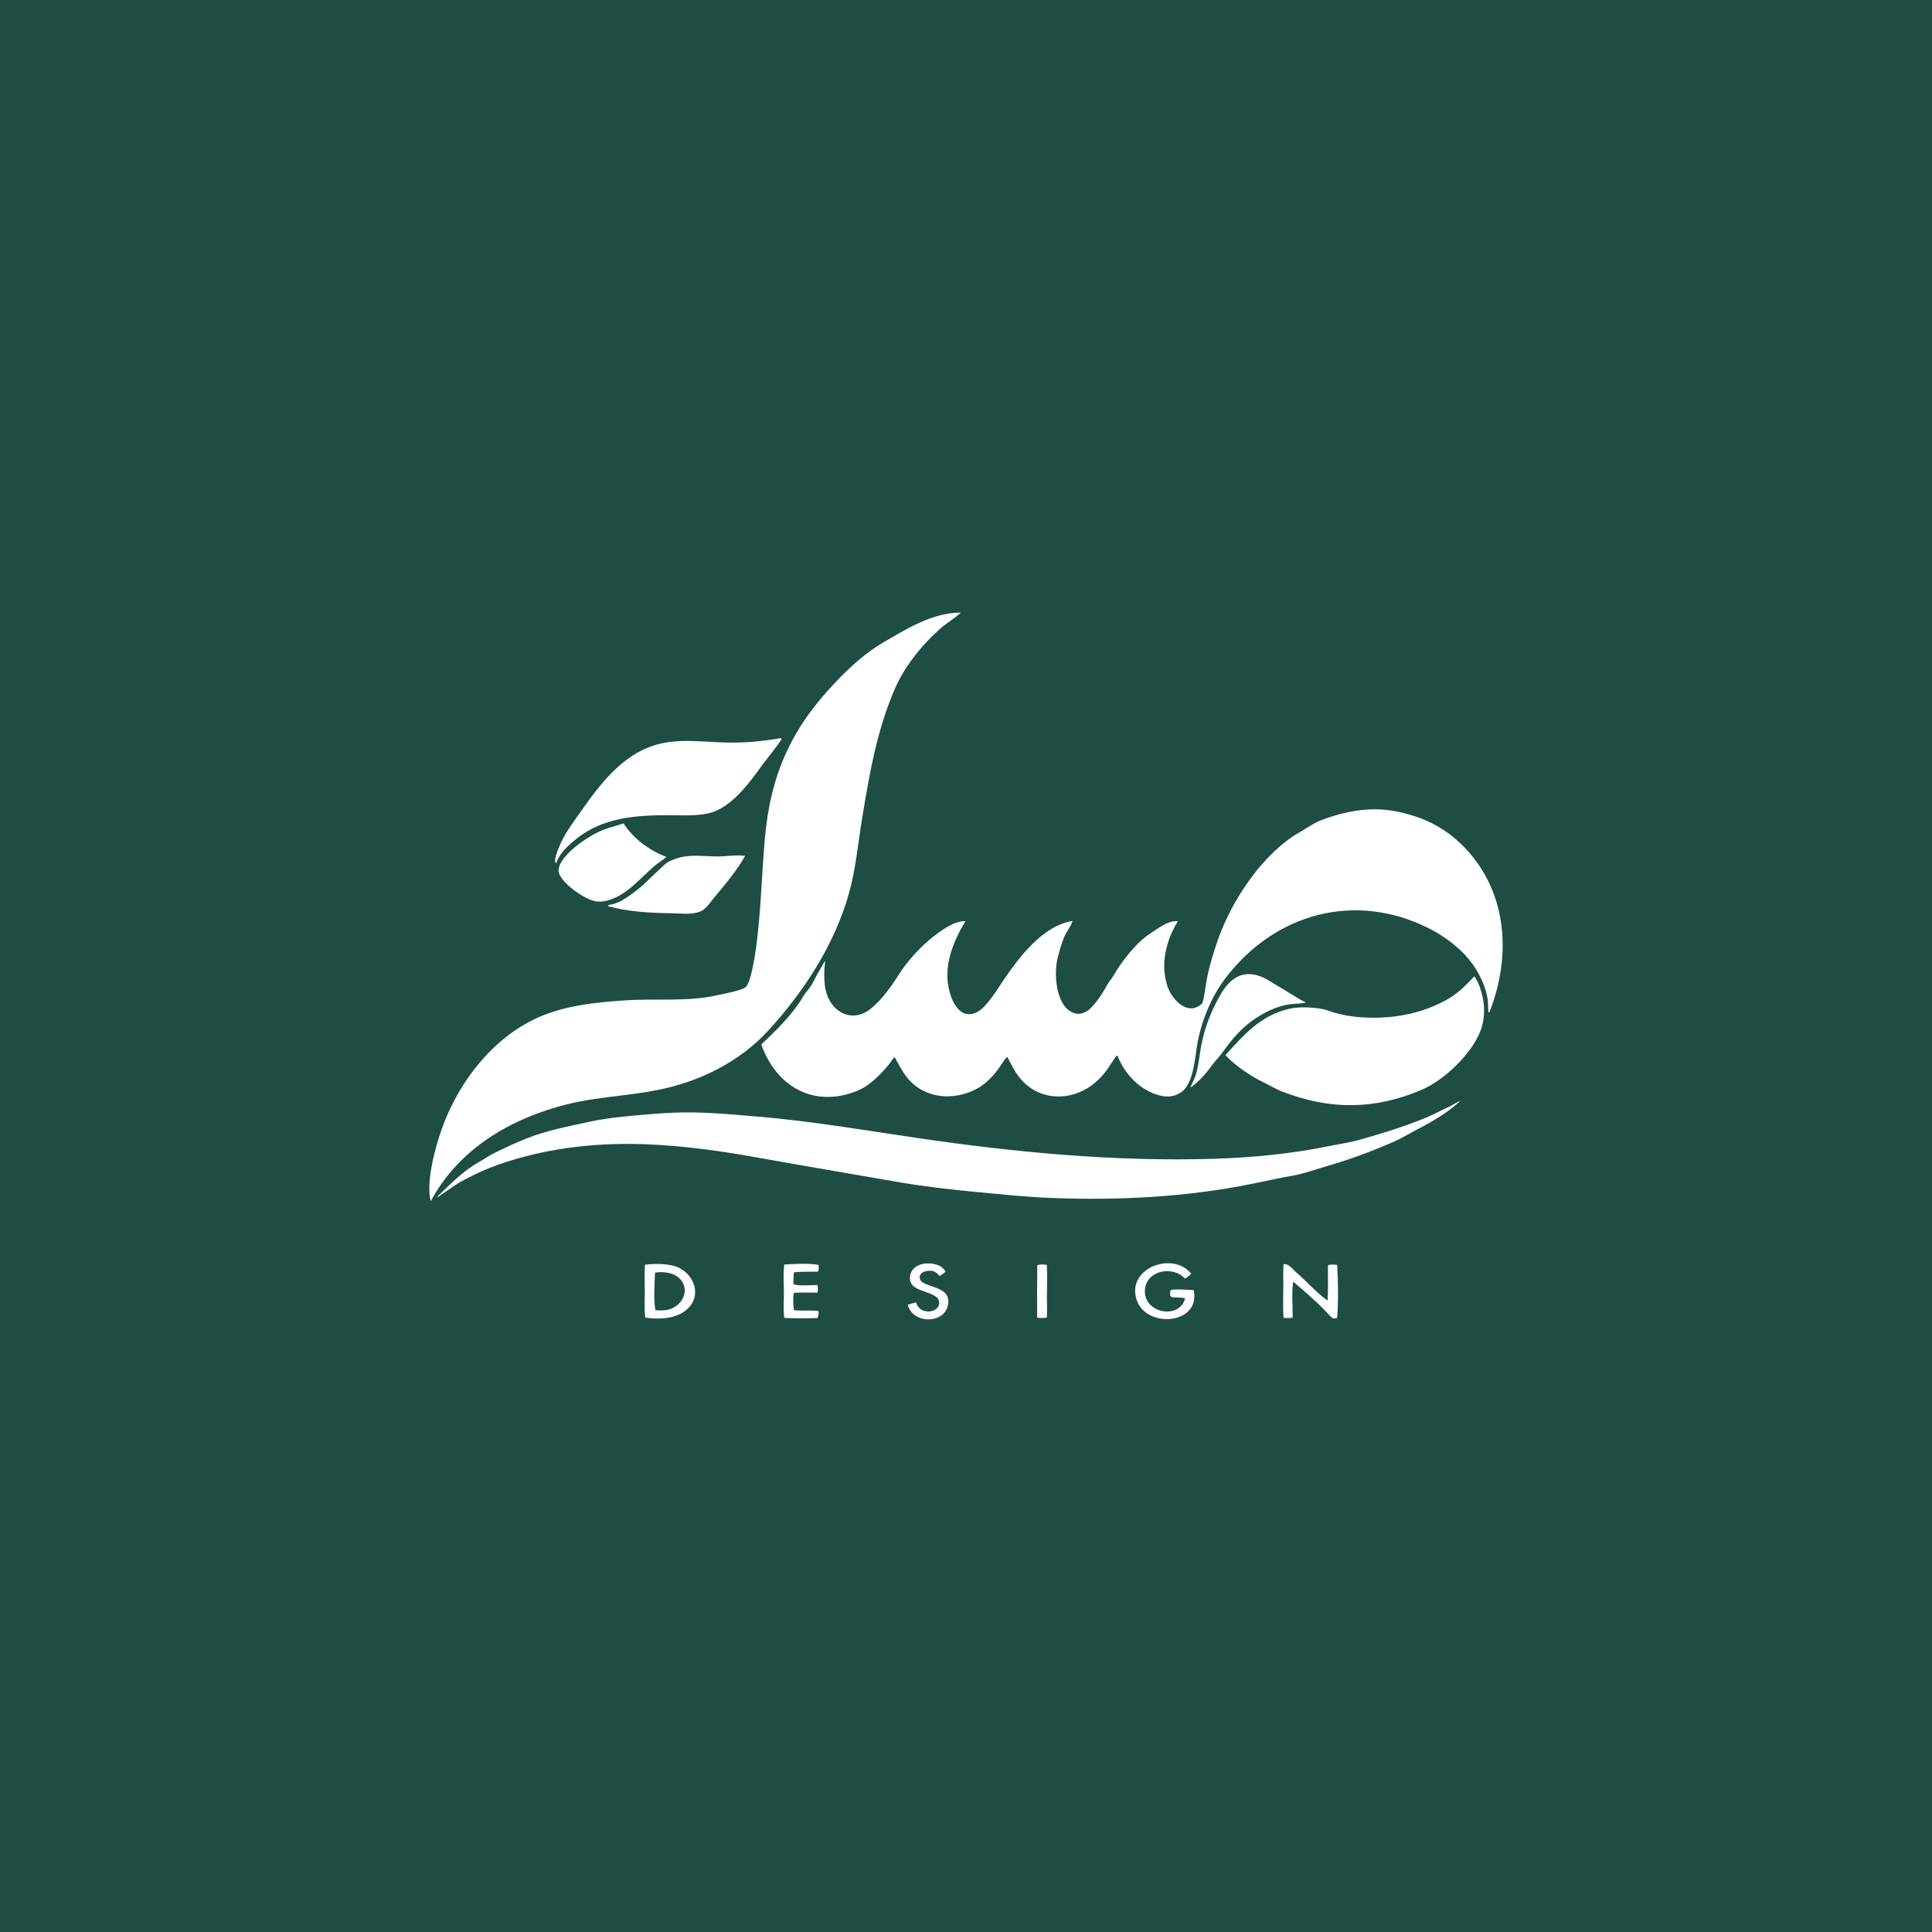
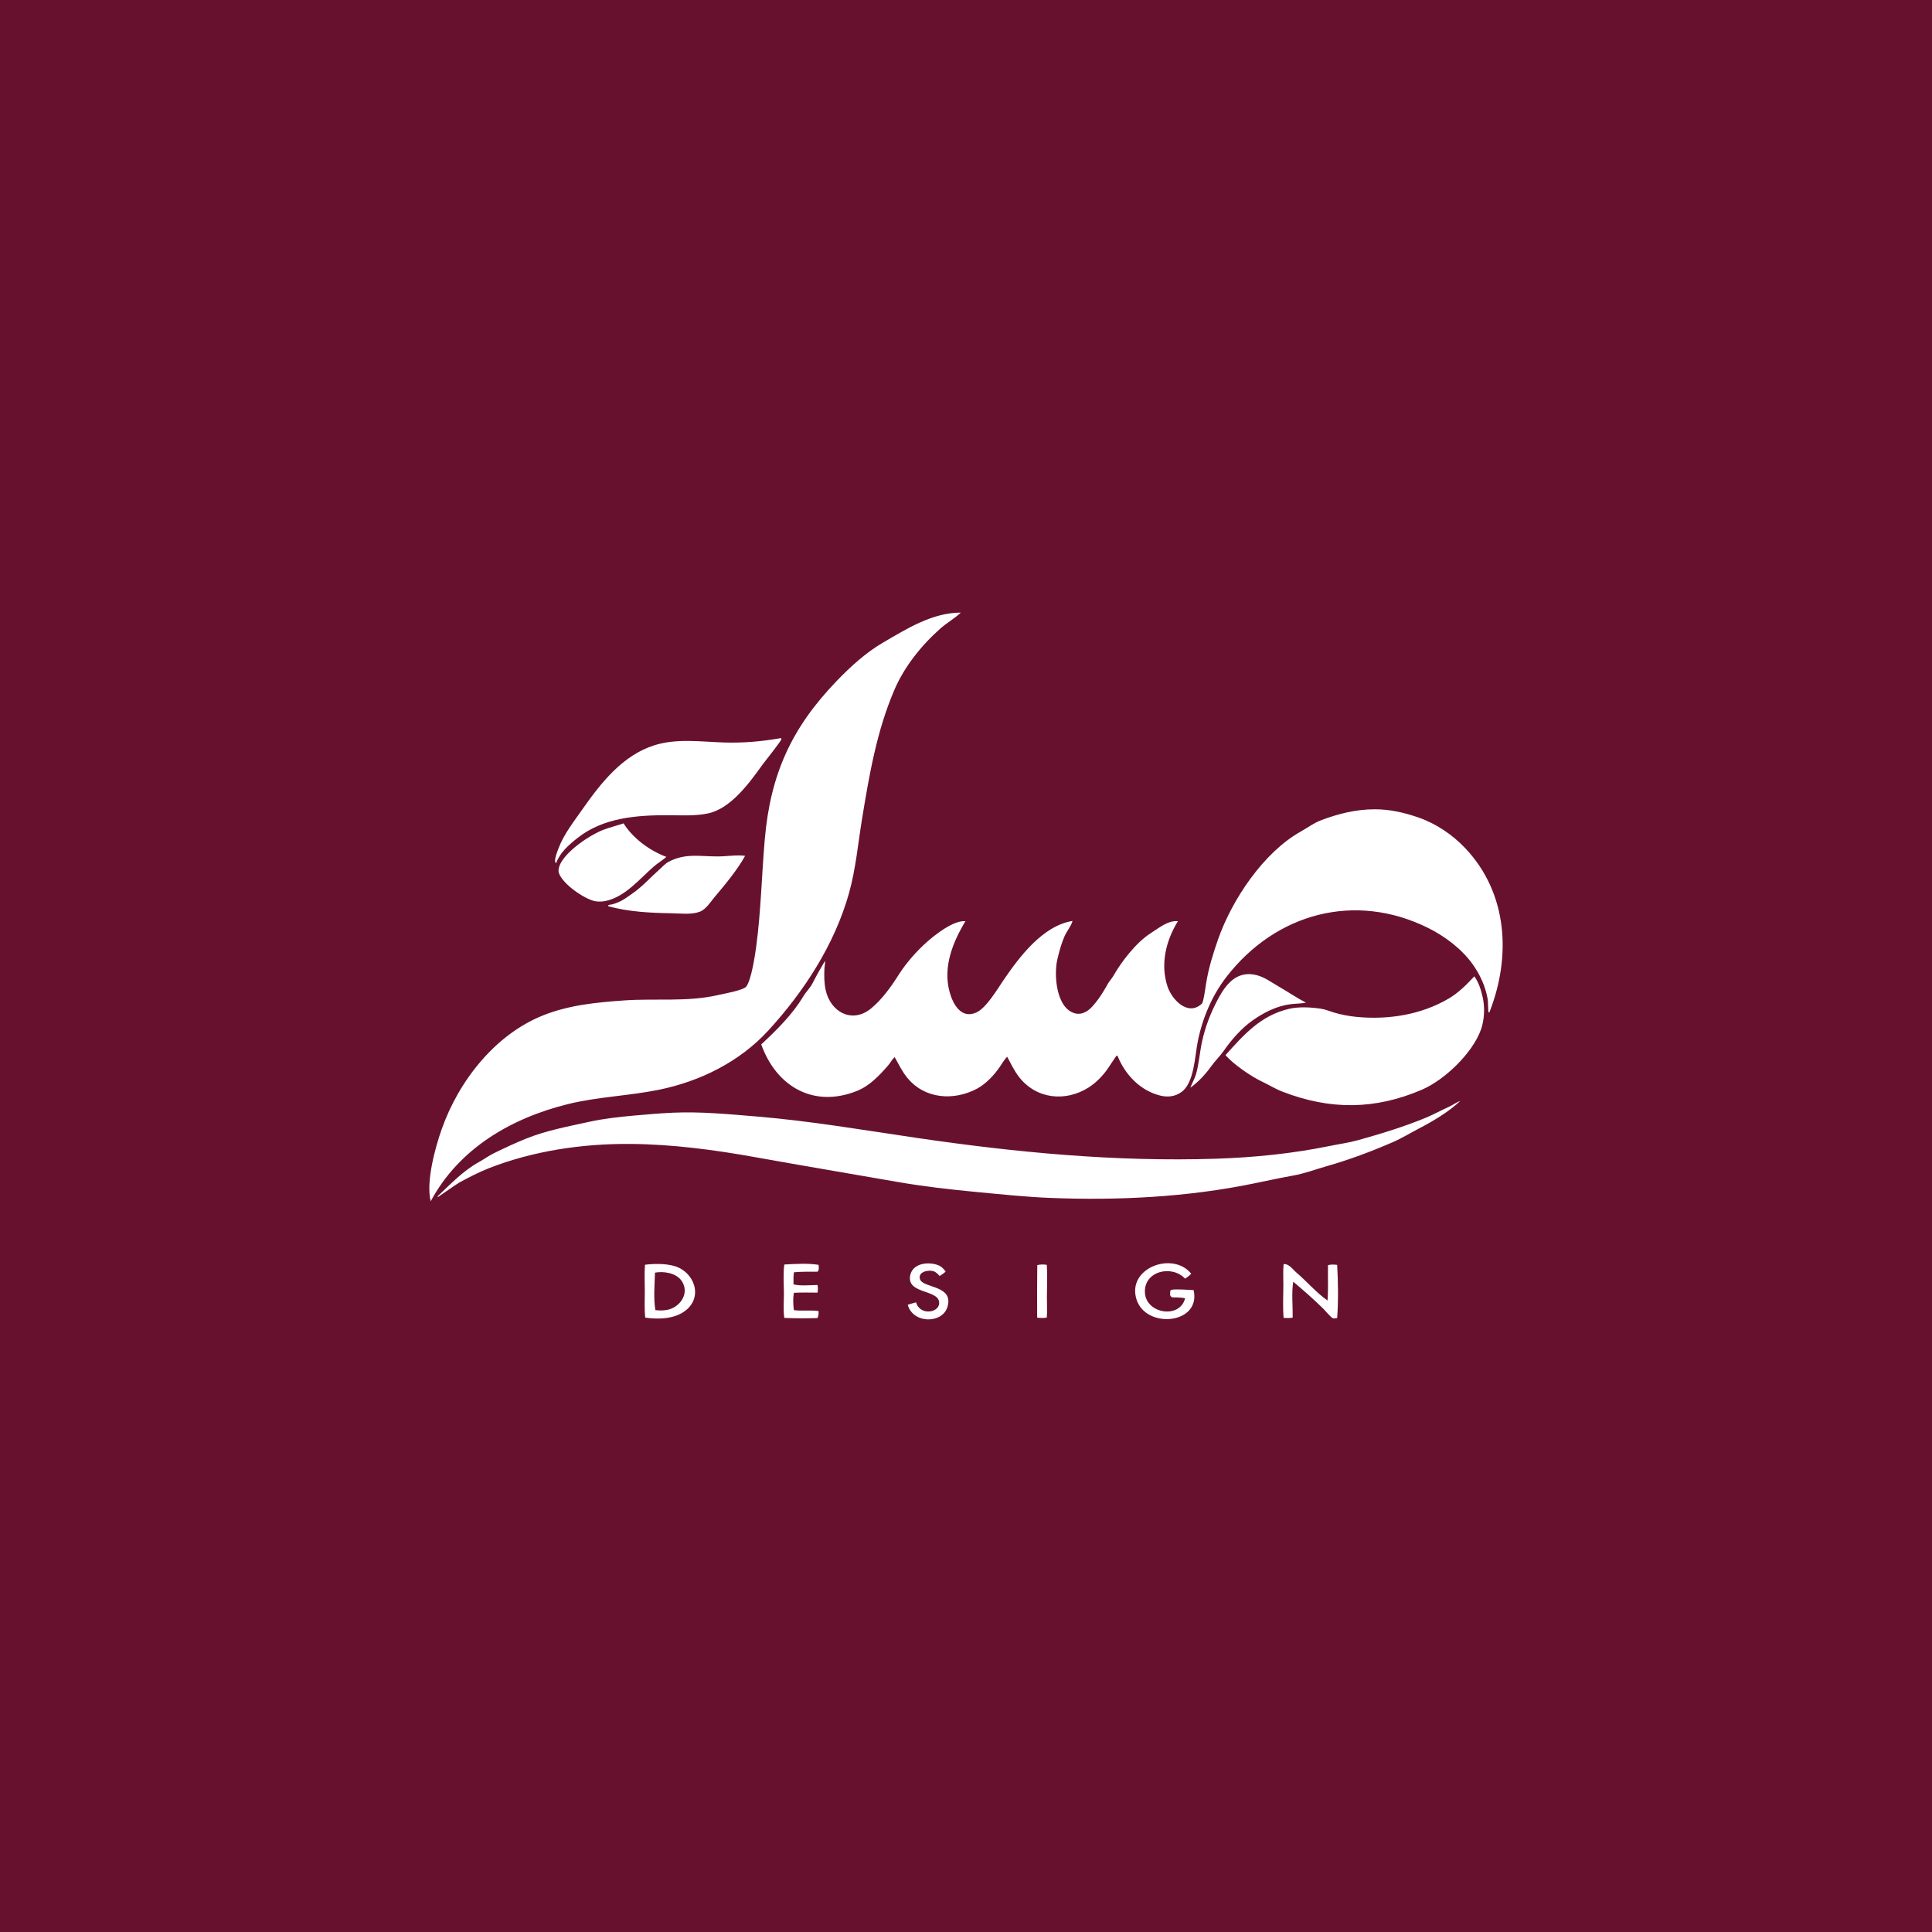
<svg xmlns="http://www.w3.org/2000/svg" viewBox="0 0 1080 1080" width="1080" height="1080" role="img" aria-label="صورة الحساب">
-   <rect width="1080" height="1080" fill="#1E4D43" />
+   <rect width="1080" height="1080" fill="#68112F" />
  <svg version="1.1" viewBox="0 0 100 65.851" x="240" y="240" width="600" height="600" preserveAspectRatio="xMidYMid meet">
    <path id="misk06-engrave" fill="#FFFFFF" fill-rule="nonzero" stroke="none" d="M98.757,37.255 C98.749,37.23 98.695,37.257 98.681,37.235 C98.649,37.188 98.64,36.222 98.609,36.037 C98.406,34.842 97.893,33.723 97.19,32.743 C96.173,31.326 94.609,30.151 93.067,29.385 C86.237,25.994 78.865,28.002 74.264,33.941 C72.898,35.705 72.005,37.85 71.579,40.031 C71.325,41.324 71.254,43.79 70.106,44.643 C69.511,45.086 68.83,45.174 68.11,45.001 C66.256,44.556 64.807,43.041 64.117,41.291 C64.09,41.311 64.049,41.275 64.017,41.284 C64.005,41.288 63.322,42.317 63.249,42.426 C62.789,43.114 62.123,43.803 61.421,44.246 C59.249,45.618 56.517,45.328 54.911,43.225 C54.466,42.642 54.181,42.008 53.835,41.378 C53.571,41.648 53.358,42.008 53.144,42.327 C52.638,43.079 51.844,43.917 51.04,44.348 C48.878,45.506 46.15,45.34 44.518,43.325 C44.038,42.732 43.719,42.069 43.353,41.411 C43.115,41.624 42.965,41.931 42.754,42.176 C41.949,43.11 41.026,44.085 39.859,44.557 C35.798,46.198 32.318,44.145 30.924,40.23 C32.365,38.889 33.836,37.441 34.853,35.738 C35.101,35.323 35.478,34.972 35.699,34.54 C36.059,33.835 36.461,33.118 36.864,32.443 C36.89,32.707 36.815,32.97 36.805,33.242 C36.781,33.883 36.788,34.513 36.92,35.139 C37.354,37.205 39.386,38.337 41.157,36.881 C42.168,36.049 43.037,34.841 43.729,33.741 C44.525,32.477 45.771,31.115 46.947,30.195 C47.697,29.607 48.974,28.681 49.946,28.75 C48.767,30.713 47.834,33.007 48.47,35.339 C48.775,36.458 49.531,37.878 50.94,37.268 C51.887,36.857 52.913,35.092 53.495,34.241 C54.984,32.063 57.147,29.178 59.924,28.727 C59.817,29.173 59.385,29.688 59.183,30.148 C58.883,30.827 58.703,31.523 58.525,32.244 C58.183,33.621 58.368,36.468 59.824,37.209 C60.319,37.461 60.741,37.427 61.222,37.157 C61.925,36.76 62.803,35.346 63.181,34.64 C63.333,34.356 63.573,34.121 63.732,33.841 C64.507,32.48 65.878,30.714 67.211,29.867 C67.958,29.393 68.829,28.662 69.744,28.75 C68.63,30.548 68.084,32.772 68.777,34.84 C69.186,36.061 70.667,37.646 71.976,36.437 C72.13,36.294 72.325,34.84 72.372,34.54 C72.592,33.152 73.02,31.769 73.483,30.447 C74.772,26.767 77.701,22.355 81.187,20.4 C81.816,20.047 82.41,19.597 83.084,19.344 C84.697,18.737 86.328,18.328 88.075,18.325 C89.497,18.323 90.841,18.632 92.168,19.095 C93.809,19.667 95.331,20.695 96.527,21.962 C100.477,26.148 100.816,32.053 98.757,37.255 Z     M49.515,0 C48.966,0.532 48.236,0.936 47.645,1.456 C45.867,3.021 44.268,5.011 43.332,7.188 C41.691,11.008 40.995,15.072 40.323,19.167 C39.94,21.501 39.735,23.877 39.095,26.155 C37.759,30.909 34.928,35.288 31.586,38.932 C28.905,41.857 25.226,43.673 21.391,44.456 C18.589,45.028 15.684,45.106 12.906,45.794 C7.639,47.098 2.767,49.916 0.128,54.847 C-0.329,53.042 0.536,49.873 1.157,48.116 C2.73,43.659 6.113,39.31 10.61,37.521 C13.034,36.557 15.603,36.31 18.197,36.13 C21.072,35.93 24.048,36.291 26.881,35.636 C27.362,35.525 29.268,35.193 29.531,34.84 C30.001,34.206 30.338,31.973 30.45,31.146 C30.896,27.835 30.963,24.491 31.249,21.163 C31.773,15.069 33.731,10.753 37.962,6.36 C39.229,5.045 40.674,3.725 42.255,2.803 C44.458,1.518 46.865,0 49.515,0 Z     M96.061,45.487 C95.002,46.502 93.503,47.39 92.168,48.083 C91.369,48.499 90.6,48.975 89.772,49.334 C87.756,50.21 85.699,50.981 83.583,51.583 C82.56,51.875 81.536,52.261 80.488,52.449 C79.258,52.669 78.022,52.937 76.795,53.19 C70.626,54.46 64.221,54.78 57.928,54.536 C55.592,54.446 53.264,54.197 50.94,53.977 C48.477,53.743 45.987,53.458 43.553,53.032 C39.16,52.264 34.76,51.529 30.375,50.739 C26.543,50.049 22.6,49.528 18.696,49.502 C14.244,49.472 9.652,50.151 5.519,51.777 C4.589,52.143 3.705,52.609 2.823,53.081 C2.599,53.201 0.83,54.435 0.827,54.435 C0.798,54.435 0.773,54.397 0.745,54.406 C1.968,53.261 3.133,52.011 4.62,51.193 C5.091,50.934 5.536,50.604 6.018,50.368 C7.008,49.882 7.991,49.42 9.012,49.01 C10.911,48.247 12.911,47.879 14.902,47.441 C16.278,47.139 17.689,46.985 19.095,46.859 C20.293,46.753 21.485,46.646 22.689,46.593 C25.285,46.478 27.894,46.731 30.475,46.945 C35.461,47.357 40.407,48.205 45.349,48.932 C54.59,50.291 63.944,51.187 73.301,50.88 C76.842,50.765 80.416,50.404 83.883,49.694 C84.777,49.511 85.699,49.386 86.578,49.139 C88.709,48.541 90.818,47.9 92.867,47.052 C93.581,46.756 94.261,46.372 94.963,46.058 C95.341,45.889 95.682,45.631 96.061,45.487 Z     M74.177,41.228 C75.906,39.305 77.47,37.531 80.089,36.919 C81.027,36.7 82.136,36.765 83.084,36.909 C83.489,36.971 83.891,37.143 84.282,37.26 C84.947,37.458 85.685,37.598 86.378,37.666 C89.335,37.955 92.39,37.472 94.963,35.965 C95.886,35.424 96.638,34.663 97.359,33.887 C97.782,34.478 97.979,35.14 98.139,35.838 C98.352,36.771 98.303,37.926 97.983,38.833 C97.205,41.037 94.601,43.539 92.468,44.454 C88.101,46.328 83.929,46.352 79.49,44.636 C78.827,44.38 78.233,44.007 77.593,43.703 C76.571,43.218 74.906,42.086 74.177,41.228 Z     M32.771,11.691 C32.765,11.722 32.805,11.748 32.805,11.78 C32.805,11.95 31.249,13.873 31.033,14.175 C29.837,15.85 28.093,18.253 25.983,18.705 C24.774,18.964 23.519,18.881 22.289,18.877 C19.33,18.867 16.209,19.094 13.804,20.999 C12.997,21.637 12.16,22.362 11.808,23.353 C11.8,23.314 11.748,23.297 11.735,23.26 C11.631,22.968 11.931,22.246 12.037,21.962 C12.523,20.664 13.442,19.494 14.232,18.368 C15.97,15.891 17.997,13.285 20.992,12.353 C23.055,11.711 25.264,12.028 27.381,12.099 C29.264,12.162 30.926,12.012 32.771,11.691 Z     M18.097,19.637 C18.976,21.045 20.549,22.188 22.083,22.76 C21.746,23.069 21.284,23.335 20.912,23.659 C19.555,24.842 18.246,26.485 16.4,26.873 C16.106,26.935 15.695,26.945 15.401,26.879 C14.39,26.648 12.414,25.283 12.071,24.258 C11.987,24.007 12.075,23.691 12.182,23.459 C12.761,22.2 14.949,20.723 16.2,20.242 C16.825,20.001 17.467,19.854 18.097,19.637 Z     M29.421,22.661 C28.742,23.912 27.514,25.399 26.582,26.497 C26.191,26.958 25.781,27.653 25.184,27.873 C24.404,28.16 23.409,28.027 22.589,28.013 C20.589,27.979 18.579,27.883 16.652,27.353 C16.679,27.33 16.671,27.285 16.686,27.253 C16.698,27.227 16.963,27.2 16.999,27.191 C17.27,27.123 17.544,27.019 17.797,26.897 C18.185,26.712 18.539,26.428 18.895,26.188 C19.84,25.549 20.639,24.637 21.491,23.88 C21.75,23.649 21.977,23.385 22.289,23.22 C23.851,22.395 25.181,22.72 26.881,22.718 C27.704,22.717 28.634,22.555 29.421,22.661 Z     M81.676,36.337 C81.213,36.438 80.681,36.425 80.189,36.49 C78.935,36.654 77.719,37.274 76.695,38 C75.66,38.734 74.733,39.794 74.013,40.829 C73.672,41.32 73.225,41.741 72.877,42.227 C72.342,42.973 71.659,43.733 70.905,44.262 C71.036,43.89 71.297,43.456 71.423,43.025 C71.707,42.052 71.769,41.02 71.978,40.031 C72.285,38.585 72.814,37.228 73.515,35.938 C74.216,34.646 75.149,33.46 76.795,33.718 C77.714,33.862 78.409,34.427 79.191,34.872 C80.024,35.347 80.82,35.907 81.676,36.337 Z     M20.116,65.686 C20.022,64.866 20.075,64.017 20.075,63.19 C20.075,62.386 20.023,61.55 20.093,60.759 C20.929,60.652 21.963,60.642 22.789,60.867 C24.642,61.373 25.553,63.693 23.887,65.015 C22.866,65.825 21.345,65.863 20.116,65.686 Z     M83.683,64.091 C83.763,62.999 83.706,61.891 83.726,60.794 C84.014,60.727 84.283,60.729 84.581,60.776 C84.67,62.382 84.699,64.121 84.581,65.72 C84.459,65.733 84.312,65.791 84.182,65.743 C83.997,65.675 83.461,65.023 83.284,64.849 C82.399,63.978 81.431,63.133 80.488,62.337 C80.319,63.398 80.454,64.594 80.437,65.686 C80.168,65.737 79.881,65.73 79.59,65.706 C79.508,64.724 79.561,63.688 79.568,62.691 C79.573,62.03 79.527,61.352 79.59,60.699 C80.09,60.652 80.43,61.185 80.791,61.493 C81.766,62.324 82.636,63.362 83.683,64.091 Z     M70.982,61.593 C70.814,61.776 70.633,61.92 70.406,62.051 C69.155,60.722 66.534,61.361 66.671,63.39 C66.801,65.322 69.914,65.833 70.414,63.889 C70.045,63.784 69.605,63.816 69.208,63.797 C68.934,63.631 69.03,63.532 69.03,63.19 C69.066,63.18 69.074,63.126 69.108,63.111 C69.367,62.995 70.838,63.105 71.205,63.119 C71.934,66.302 66.767,66.783 65.885,63.989 C64.963,61.069 69.264,59.463 70.982,61.593 Z     M36.265,60.767 C36.281,61.01 36.335,61.237 36.165,61.411 C35.435,61.409 34.695,61.395 33.969,61.459 C33.914,61.821 33.927,62.215 33.93,62.591 C34.604,62.75 35.451,62.657 36.165,62.646 C36.213,62.886 36.212,63.116 36.165,63.357 C35.433,63.354 34.699,63.334 33.969,63.374 C33.864,63.875 33.899,64.477 33.962,64.987 C34.718,65.093 35.517,64.963 36.265,65.074 C36.265,65.373 36.272,65.467 36.165,65.728 C35.137,65.756 34.098,65.758 33.071,65.712 C32.961,64.977 33.039,64.149 33.036,63.39 C33.033,62.521 32.955,61.586 33.071,60.738 C34.092,60.678 35.267,60.608 36.265,60.767 Z     M48.106,61.393 C47.951,61.549 47.758,61.672 47.546,61.808 C47.37,61.623 47.203,61.427 46.947,61.354 C46.49,61.222 45.51,61.405 45.708,62.092 C45.96,62.965 48.89,62.634 48.272,64.688 C47.795,66.274 45.053,66.266 44.573,64.488 C44.823,64.398 45.101,64.331 45.349,64.263 C45.712,65.572 47.663,65.235 47.491,64.189 C47.304,63.054 44.395,63.473 44.815,61.693 C45.086,60.546 46.677,60.437 47.546,60.862 C47.772,60.972 47.955,61.201 48.106,61.393 Z     M21.024,61.493 C20.991,62.623 20.873,63.881 21.06,64.987 C21.48,65.036 21.973,65.038 22.389,64.906 C23.47,64.564 24.223,63.357 23.526,62.292 C23.018,61.515 21.843,61.345 21.024,61.493 Z     M57.528,60.77 C57.598,61.759 57.543,62.789 57.537,63.789 C57.532,64.419 57.582,65.061 57.524,65.686 C57.219,65.727 56.934,65.728 56.63,65.686 C56.62,64.058 56.618,62.424 56.641,60.794 C56.946,60.719 57.211,60.719 57.528,60.77 Z" />
  </svg>
</svg>
